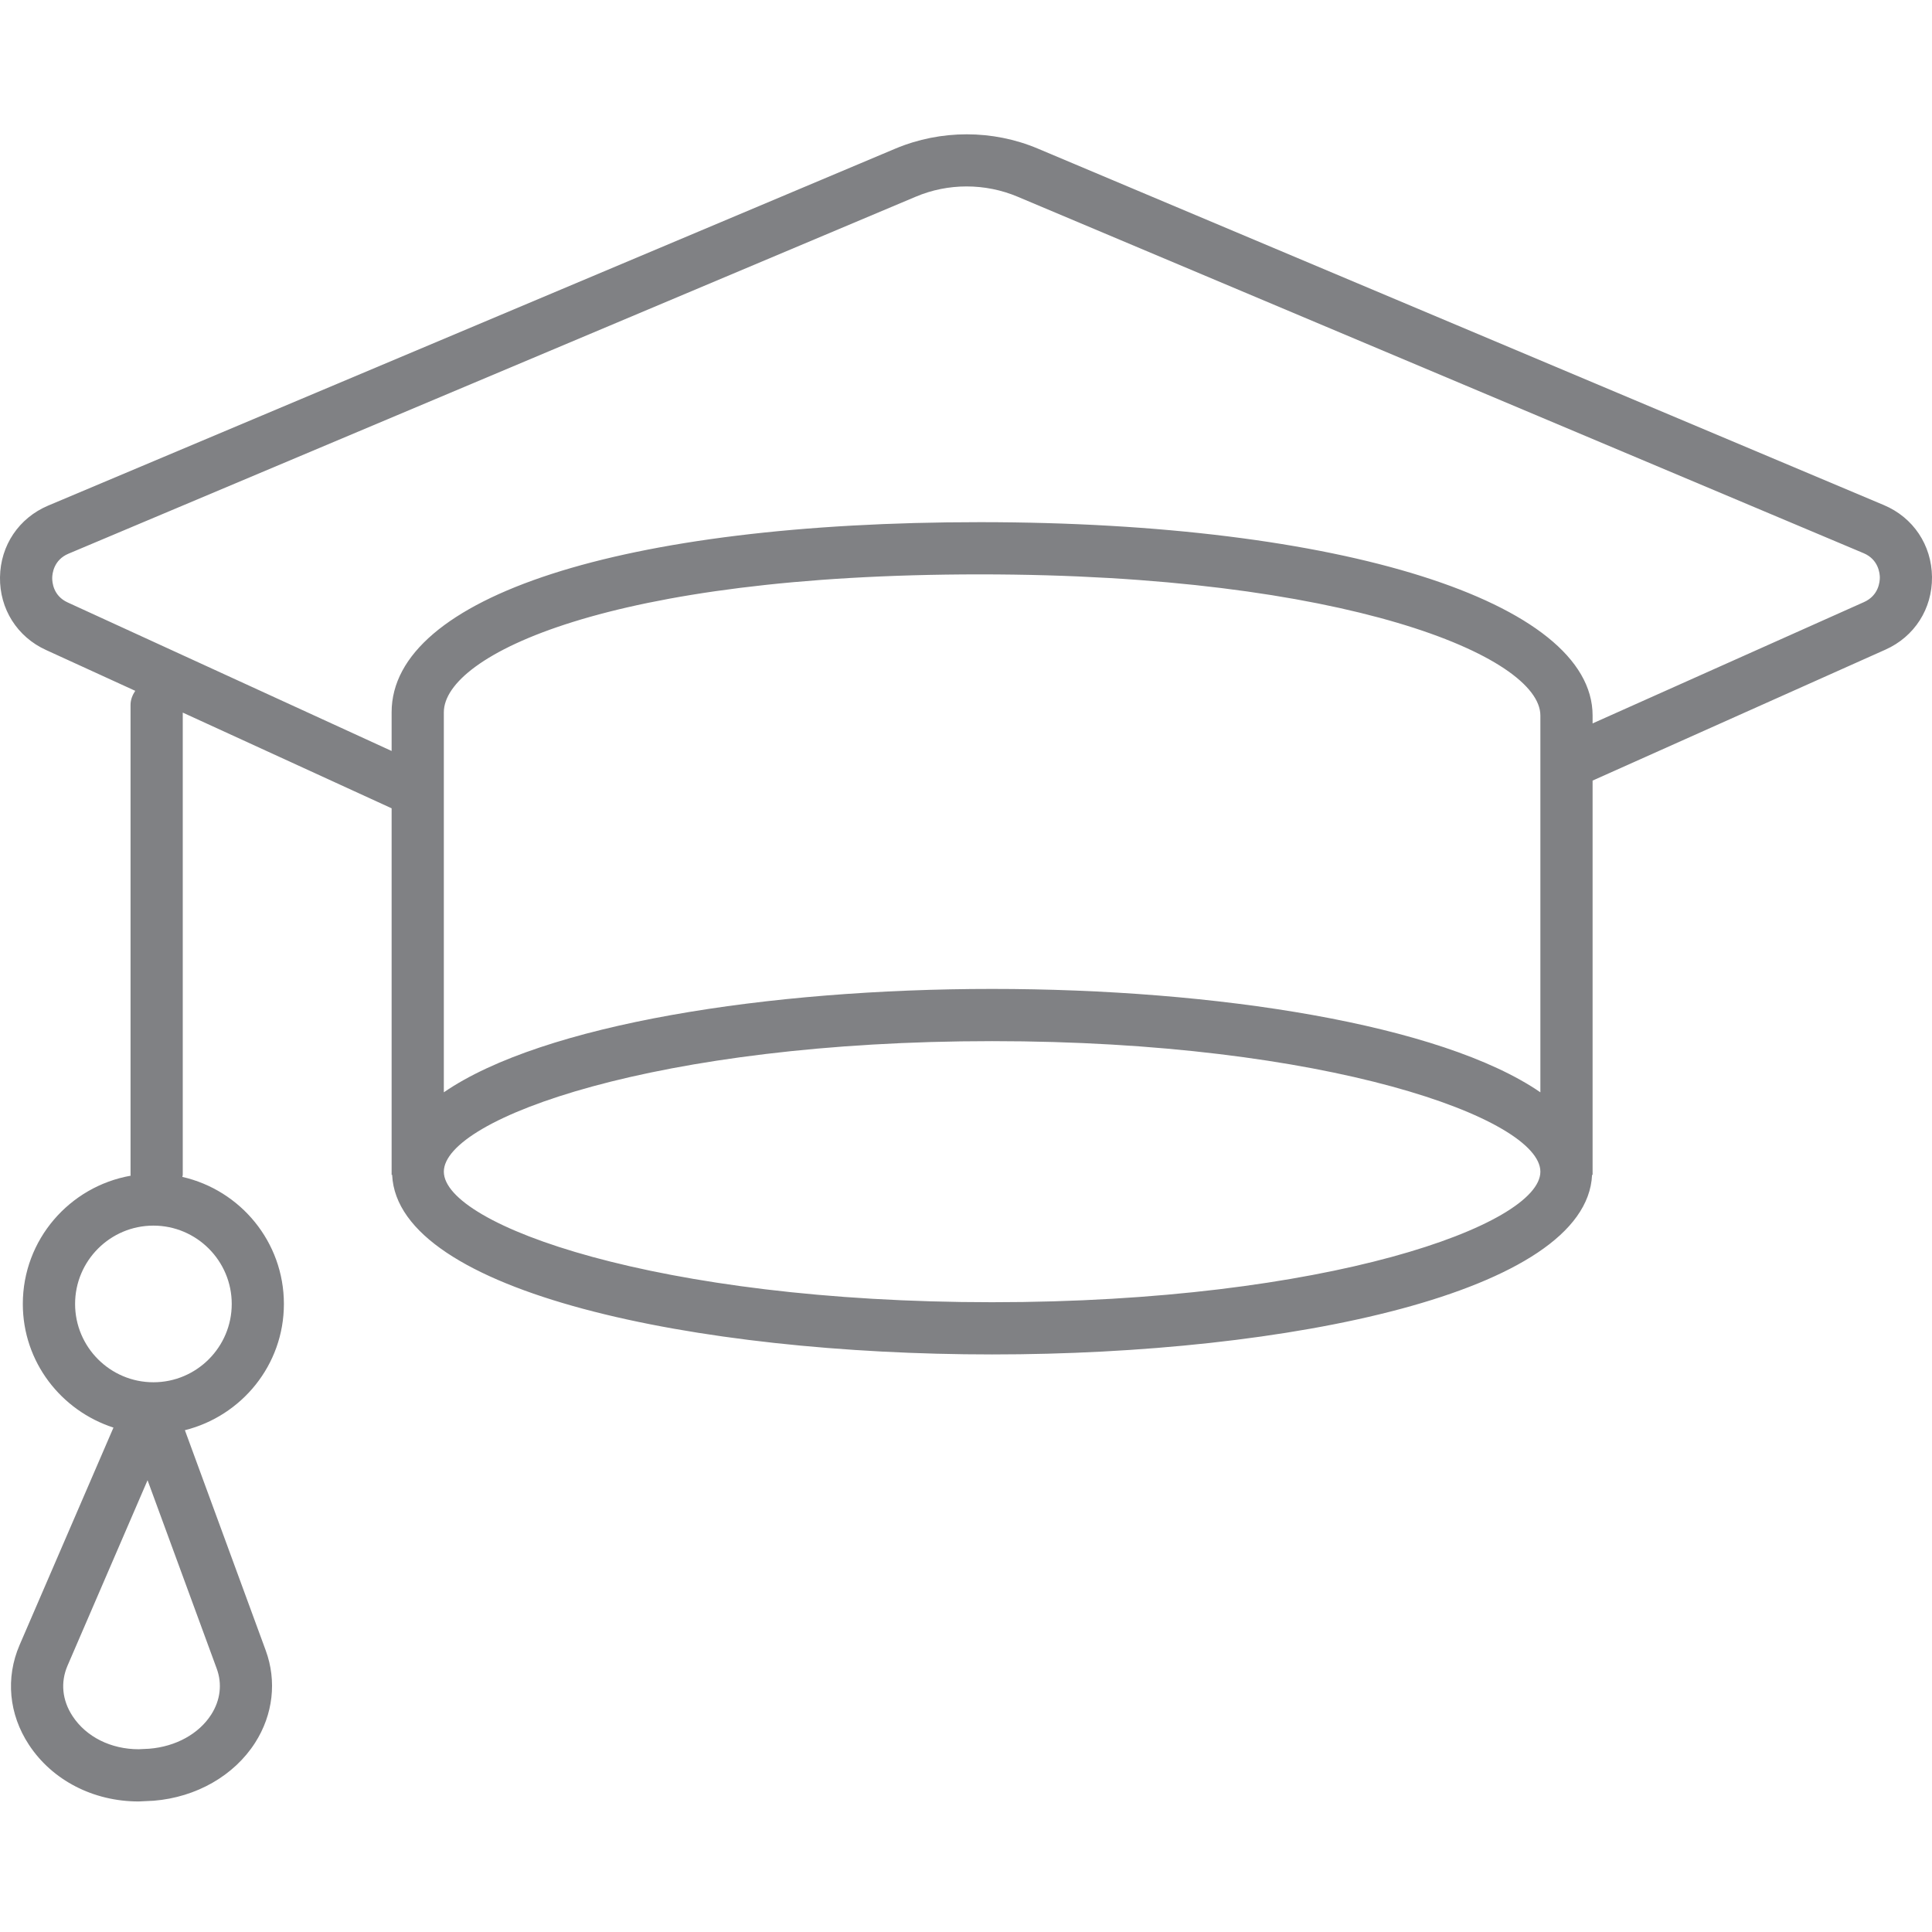
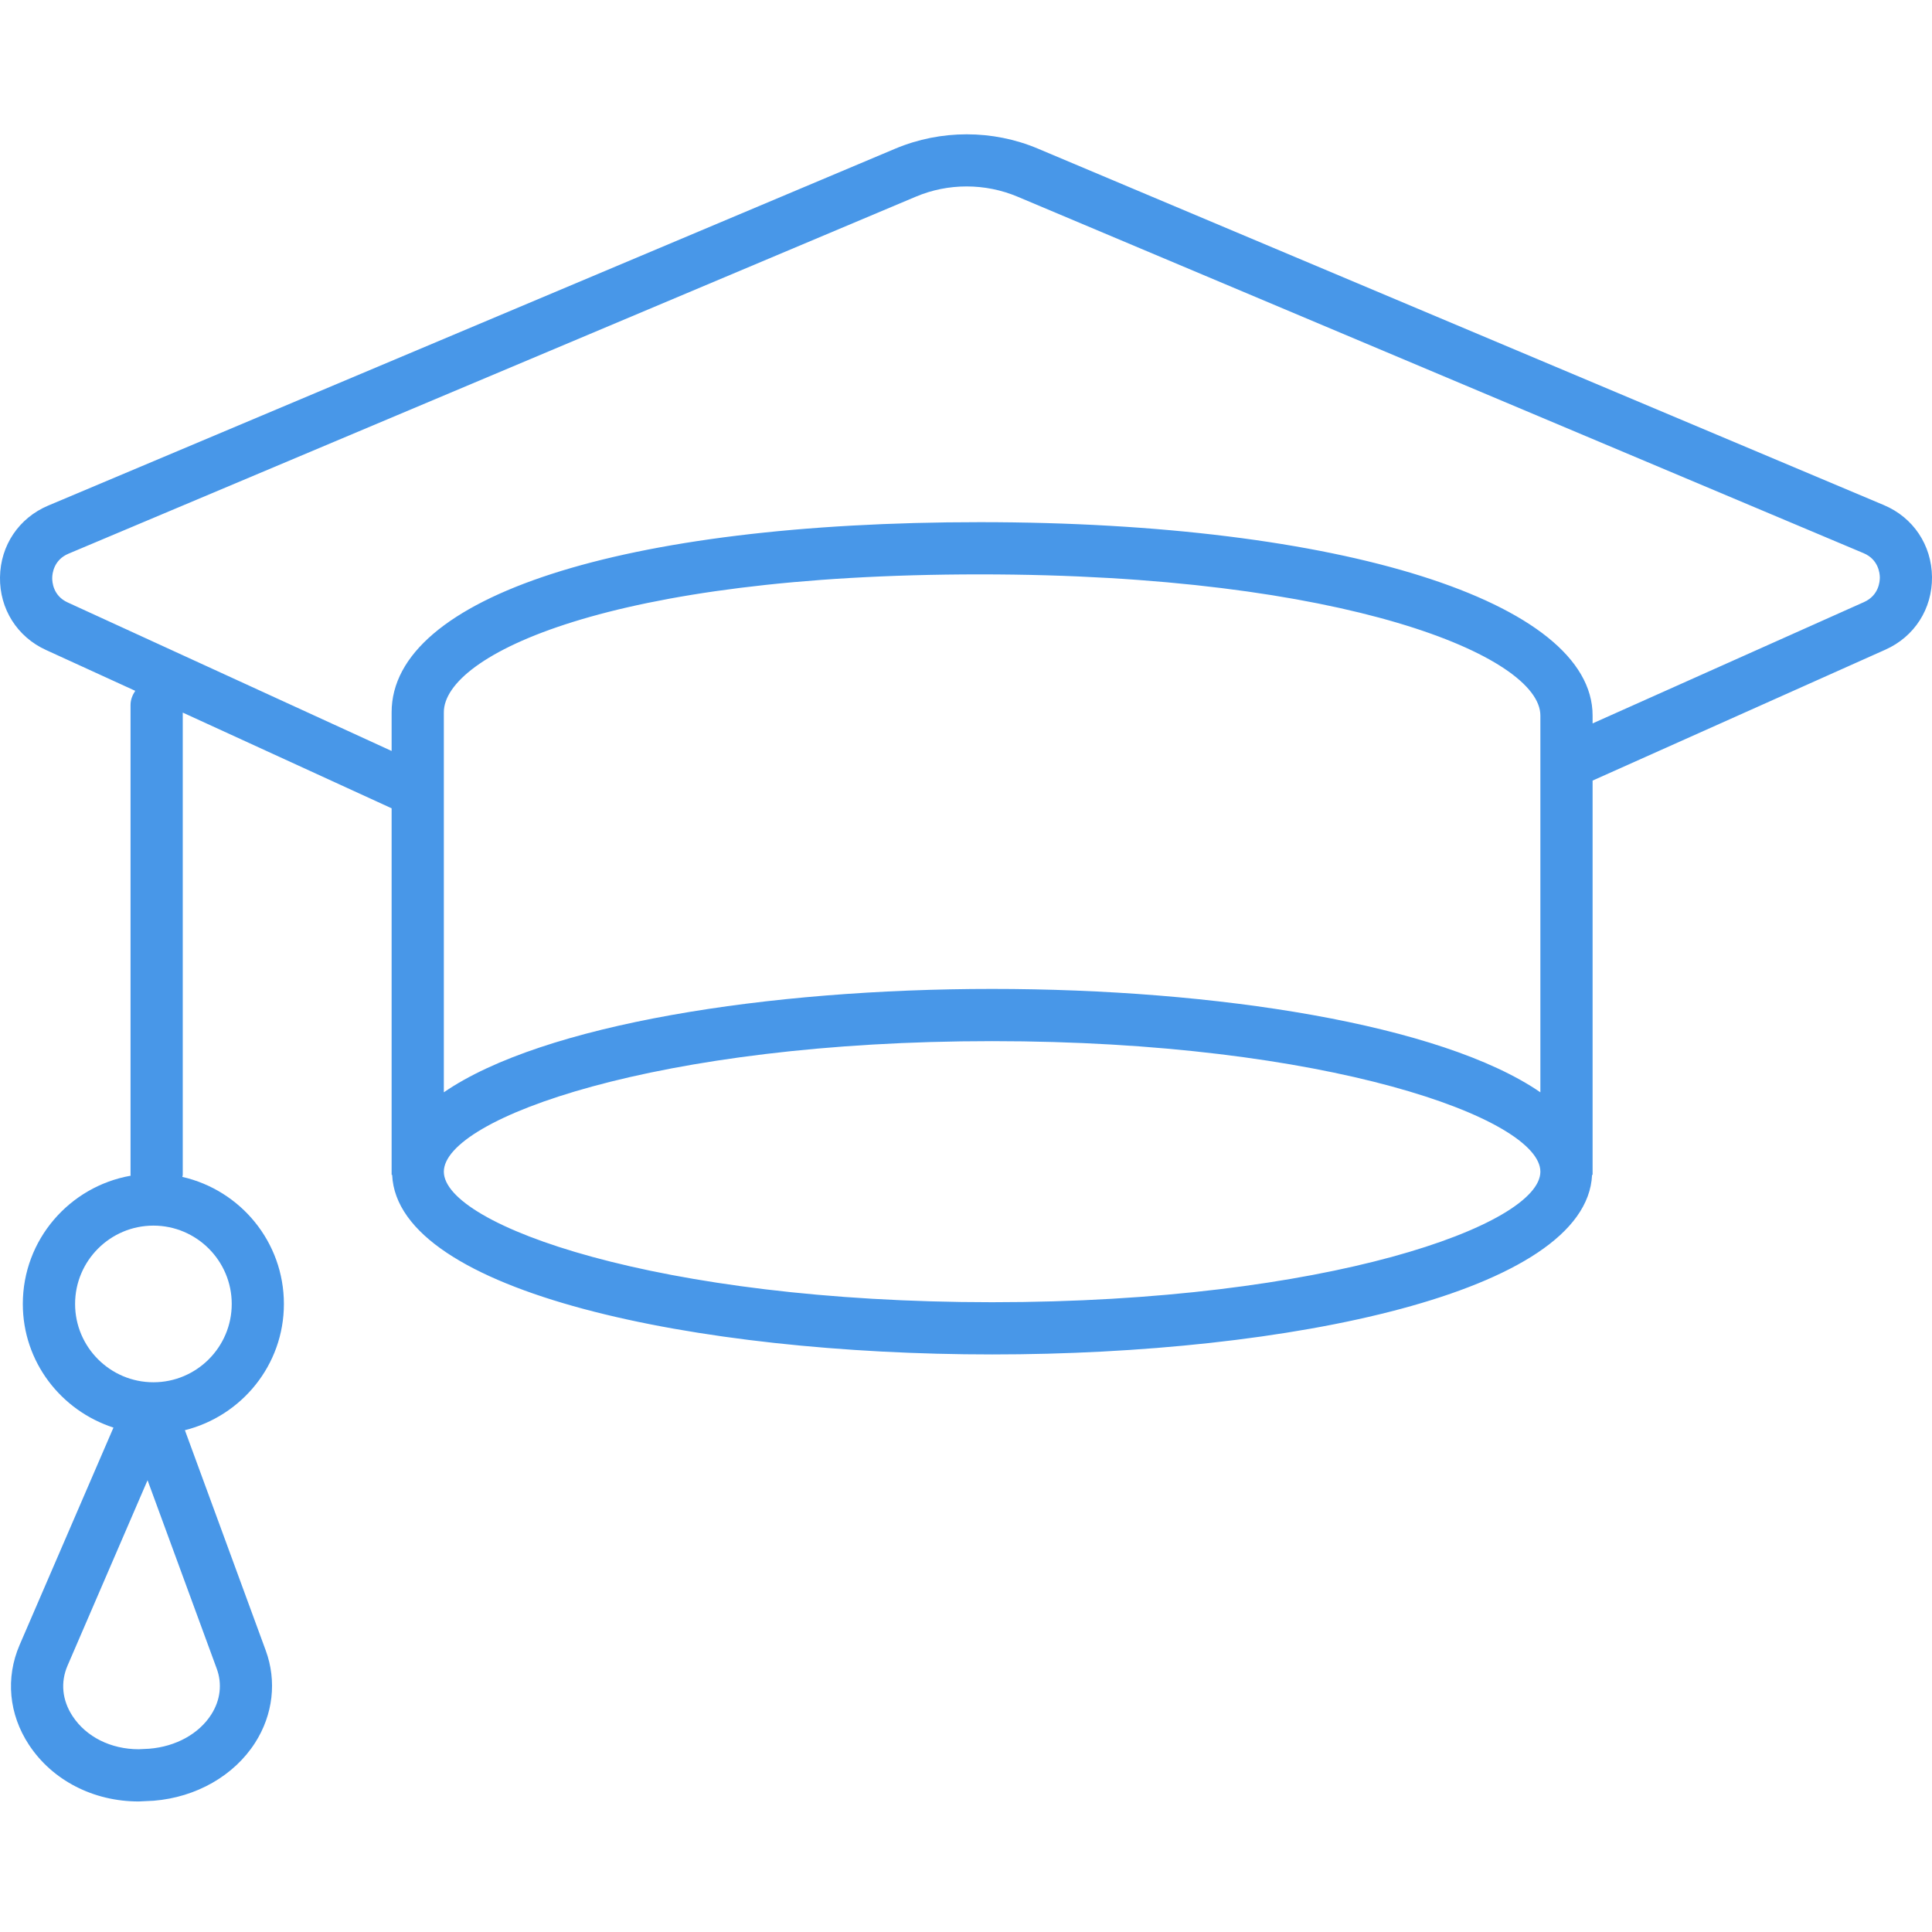
<svg xmlns="http://www.w3.org/2000/svg" version="1.1" id="Layer_1" width="800px" height="800px" viewBox="0 0 37 32" enable-background="new 0 0 37 32" xml:space="preserve">
  <g>
-     <path fill="#808184" d="M36.078,7.173L19.876,0.346c-0.865-0.365-1.858-0.365-2.728,0L0.922,7.183C0.362,7.42,0.009,7.944,0,8.554   c-0.009,0.607,0.329,1.143,0.881,1.394L2.59,10.73C2.538,10.809,2.5,10.898,2.5,11v9c0,0.005,0.003,0.01,0.003,0.016   c-1.172,0.207-2.066,1.226-2.066,2.456c0,1.111,0.733,2.043,1.736,2.368l-1.798,4.164c-0.271,0.629-0.206,1.326,0.18,1.912   C1.002,31.595,1.787,32,2.656,32l0.289-0.014c0.813-0.066,1.539-0.481,1.941-1.111c0.344-0.537,0.418-1.182,0.203-1.767   L3.541,24.89c1.086-0.272,1.896-1.248,1.896-2.418c0-1.188-0.833-2.18-1.945-2.433C3.493,20.025,3.5,20.014,3.5,20v-8.853l4,1.833   V20h0.01c0.103,2.257,5.827,3.439,11.49,3.439S30.387,22.257,30.49,20h0.01v-7.551l5.607-2.507C36.664,9.694,37.006,9.16,37,8.549   C36.993,7.938,36.641,7.41,36.078,7.173z M4.045,30.336c-0.235,0.368-0.677,0.613-1.186,0.654L2.656,31   c-0.531,0-1.005-0.236-1.266-0.634c-0.2-0.304-0.234-0.647-0.097-0.966l1.533-3.552l1.323,3.604   C4.259,29.746,4.221,30.061,4.045,30.336z M4.438,22.472c0,0.827-0.673,1.5-1.5,1.5s-1.5-0.673-1.5-1.5s0.673-1.5,1.5-1.5   S4.438,21.645,4.438,22.472z M29.5,18.419c-1.898-1.305-6.219-1.98-10.5-1.98s-8.602,0.675-10.5,1.98v-7.278   c0-1.097,3.185-2.641,10.266-2.641c7.004,0,10.734,1.57,10.734,2.703V18.419z M19,22.439c-6.409,0-10.5-1.48-10.5-2.5   s4.091-2.5,10.5-2.5s10.5,1.48,10.5,2.5S25.409,22.439,19,22.439z M35.699,9.03L30.5,11.354v-0.151   c0-2.181-4.825-3.703-11.734-3.703C11.922,7.5,7.5,8.929,7.5,11.141v0.741L1.297,9.038C1.017,8.911,0.999,8.646,1,8.567   s0.027-0.343,0.311-0.463l16.227-6.837c0.619-0.263,1.331-0.261,1.95,0l16.202,6.827c0.285,0.12,0.31,0.386,0.311,0.464   C36.001,8.638,35.981,8.903,35.699,9.03z" />
+     <path fill="#4897e8" d="M36.078,7.173L19.876,0.346c-0.865-0.365-1.858-0.365-2.728,0L0.922,7.183C0.362,7.42,0.009,7.944,0,8.554   c-0.009,0.607,0.329,1.143,0.881,1.394L2.59,10.73C2.538,10.809,2.5,10.898,2.5,11v9c0,0.005,0.003,0.01,0.003,0.016   c-1.172,0.207-2.066,1.226-2.066,2.456c0,1.111,0.733,2.043,1.736,2.368l-1.798,4.164c-0.271,0.629-0.206,1.326,0.18,1.912   C1.002,31.595,1.787,32,2.656,32l0.289-0.014c0.813-0.066,1.539-0.481,1.941-1.111c0.344-0.537,0.418-1.182,0.203-1.767   L3.541,24.89c1.086-0.272,1.896-1.248,1.896-2.418c0-1.188-0.833-2.18-1.945-2.433C3.493,20.025,3.5,20.014,3.5,20v-8.853l4,1.833   V20h0.01c0.103,2.257,5.827,3.439,11.49,3.439S30.387,22.257,30.49,20h0.01v-7.551l5.607-2.507C36.664,9.694,37.006,9.16,37,8.549   C36.993,7.938,36.641,7.41,36.078,7.173z M4.045,30.336c-0.235,0.368-0.677,0.613-1.186,0.654L2.656,31   c-0.531,0-1.005-0.236-1.266-0.634c-0.2-0.304-0.234-0.647-0.097-0.966l1.533-3.552l1.323,3.604   C4.259,29.746,4.221,30.061,4.045,30.336z M4.438,22.472c0,0.827-0.673,1.5-1.5,1.5s-1.5-0.673-1.5-1.5s0.673-1.5,1.5-1.5   S4.438,21.645,4.438,22.472z M29.5,18.419c-1.898-1.305-6.219-1.98-10.5-1.98s-8.602,0.675-10.5,1.98v-7.278   c0-1.097,3.185-2.641,10.266-2.641c7.004,0,10.734,1.57,10.734,2.703V18.419z M19,22.439c-6.409,0-10.5-1.48-10.5-2.5   s4.091-2.5,10.5-2.5s10.5,1.48,10.5,2.5S25.409,22.439,19,22.439z M35.699,9.03L30.5,11.354v-0.151   c0-2.181-4.825-3.703-11.734-3.703C11.922,7.5,7.5,8.929,7.5,11.141v0.741L1.297,9.038C1.017,8.911,0.999,8.646,1,8.567   s0.027-0.343,0.311-0.463l16.227-6.837c0.619-0.263,1.331-0.261,1.95,0l16.202,6.827c0.285,0.12,0.31,0.386,0.311,0.464   C36.001,8.638,35.981,8.903,35.699,9.03z" />
  </g>
</svg>
